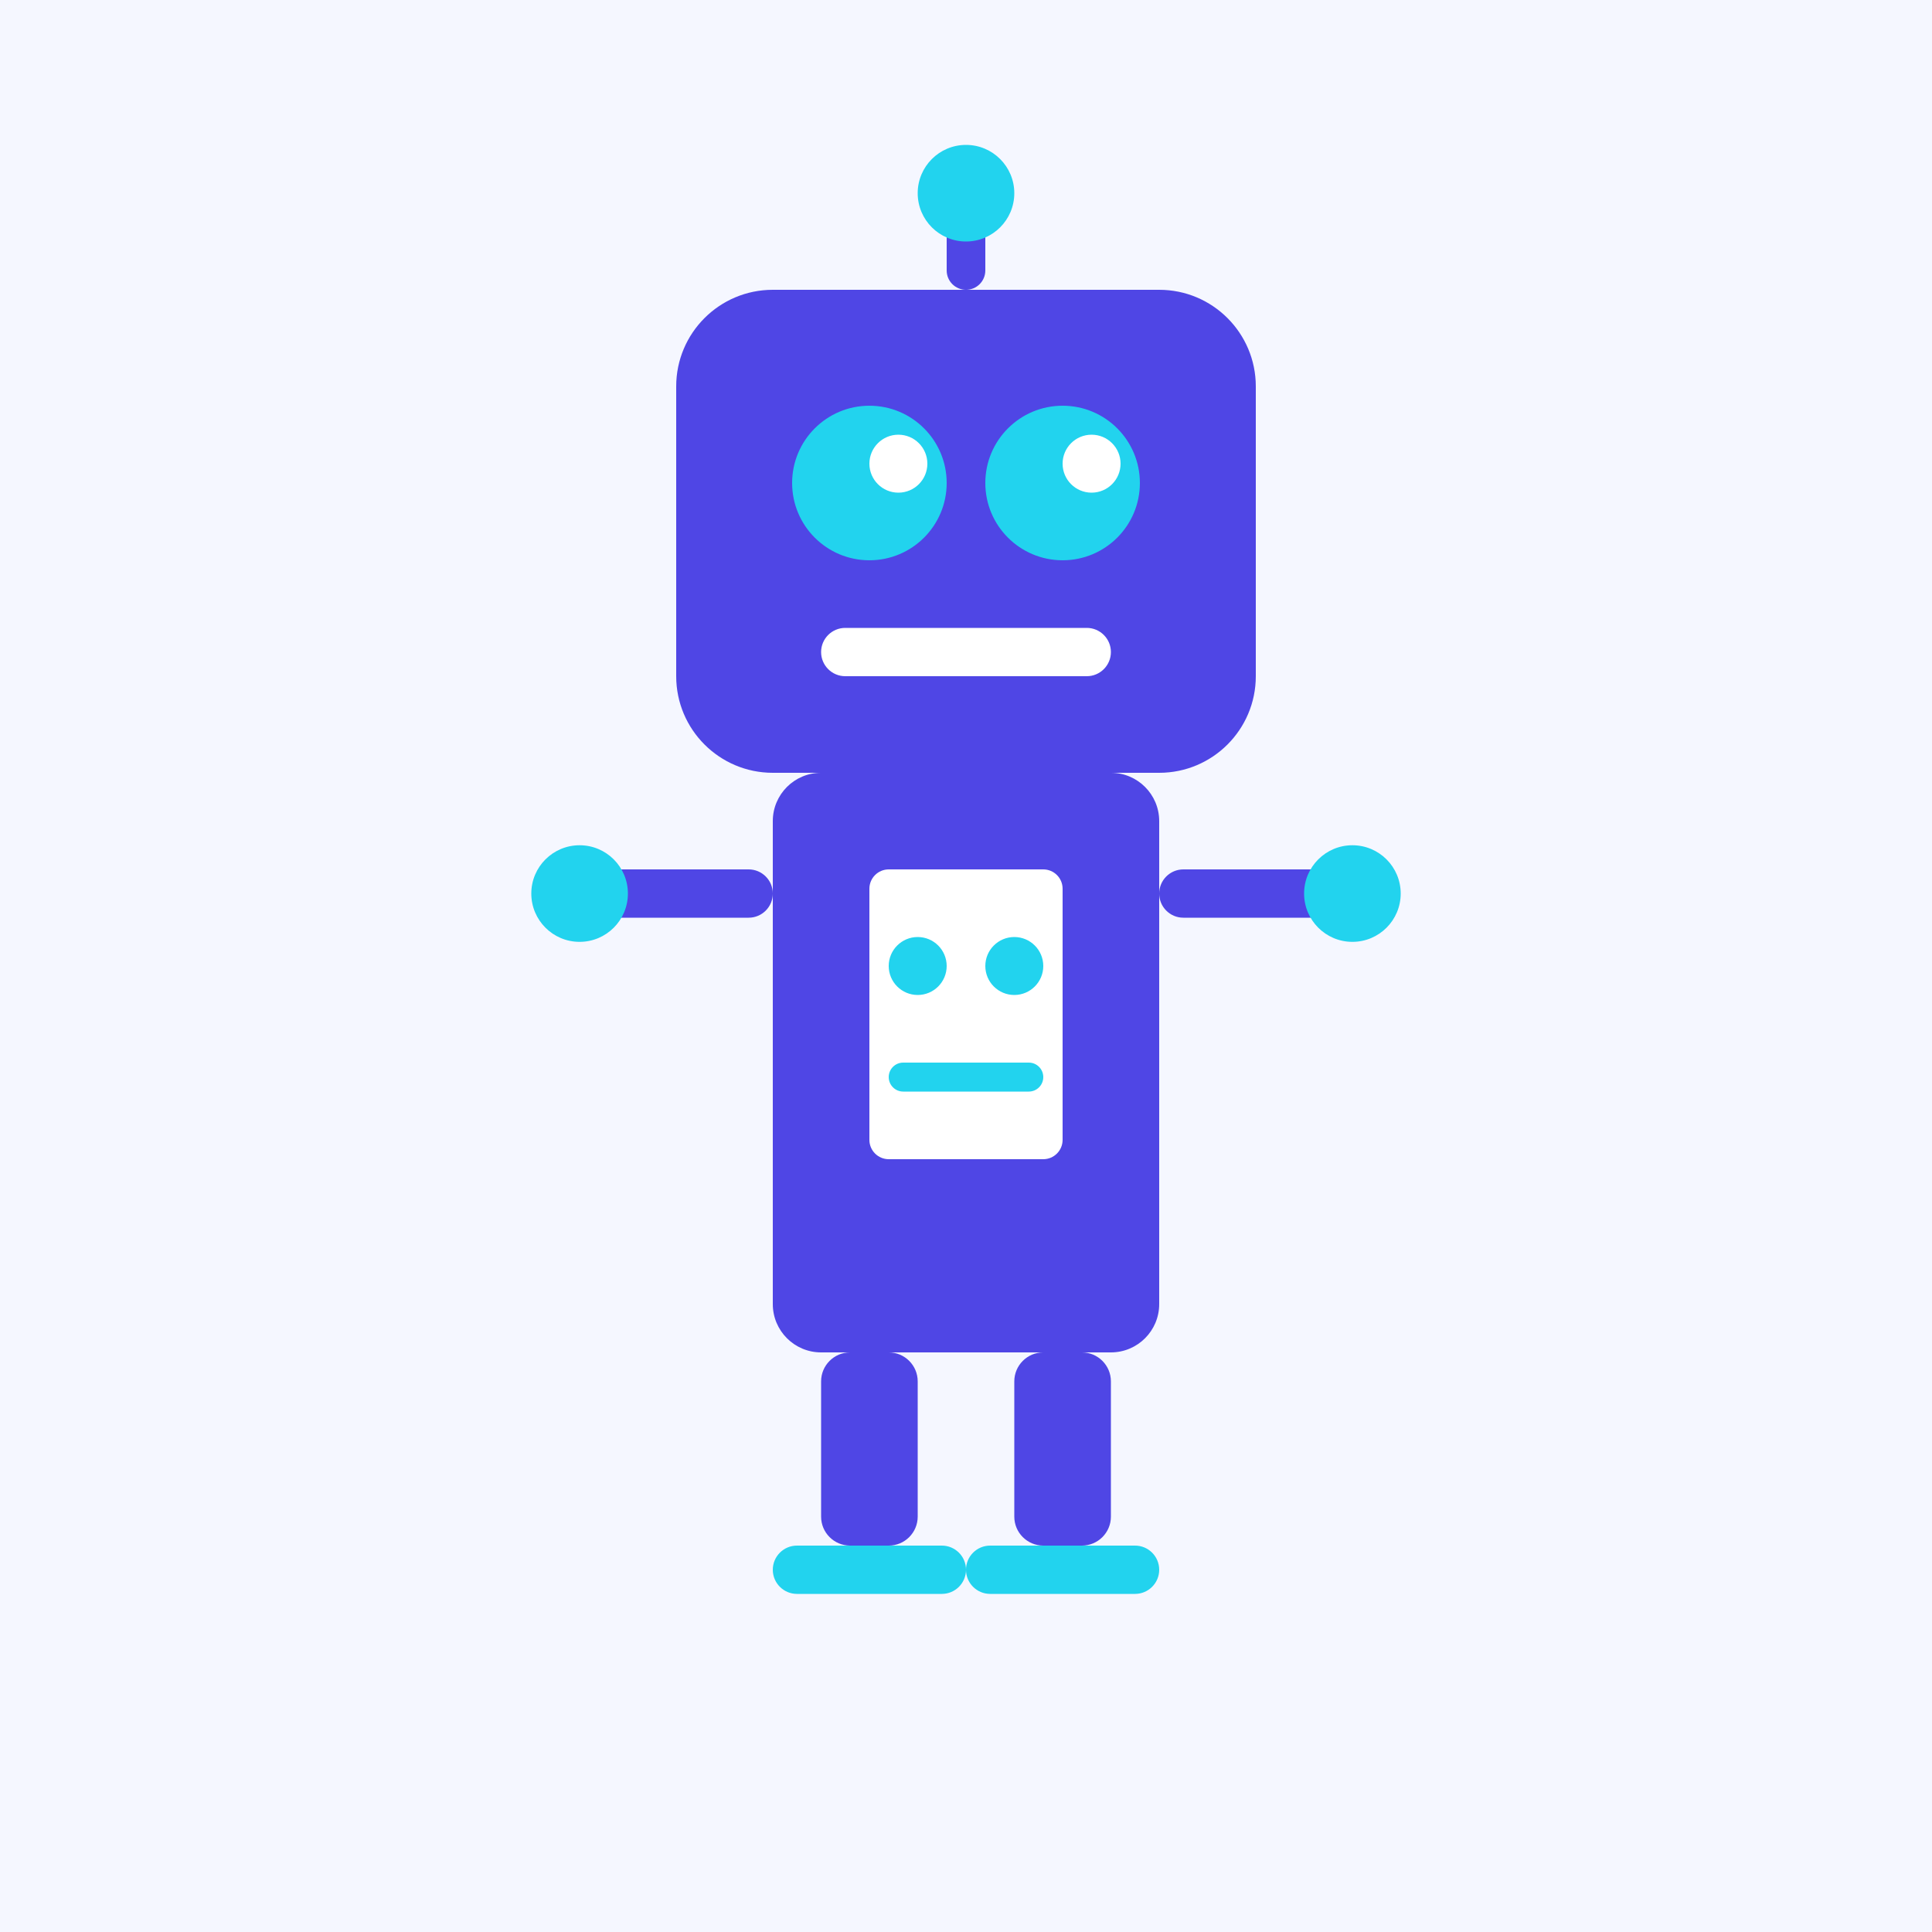
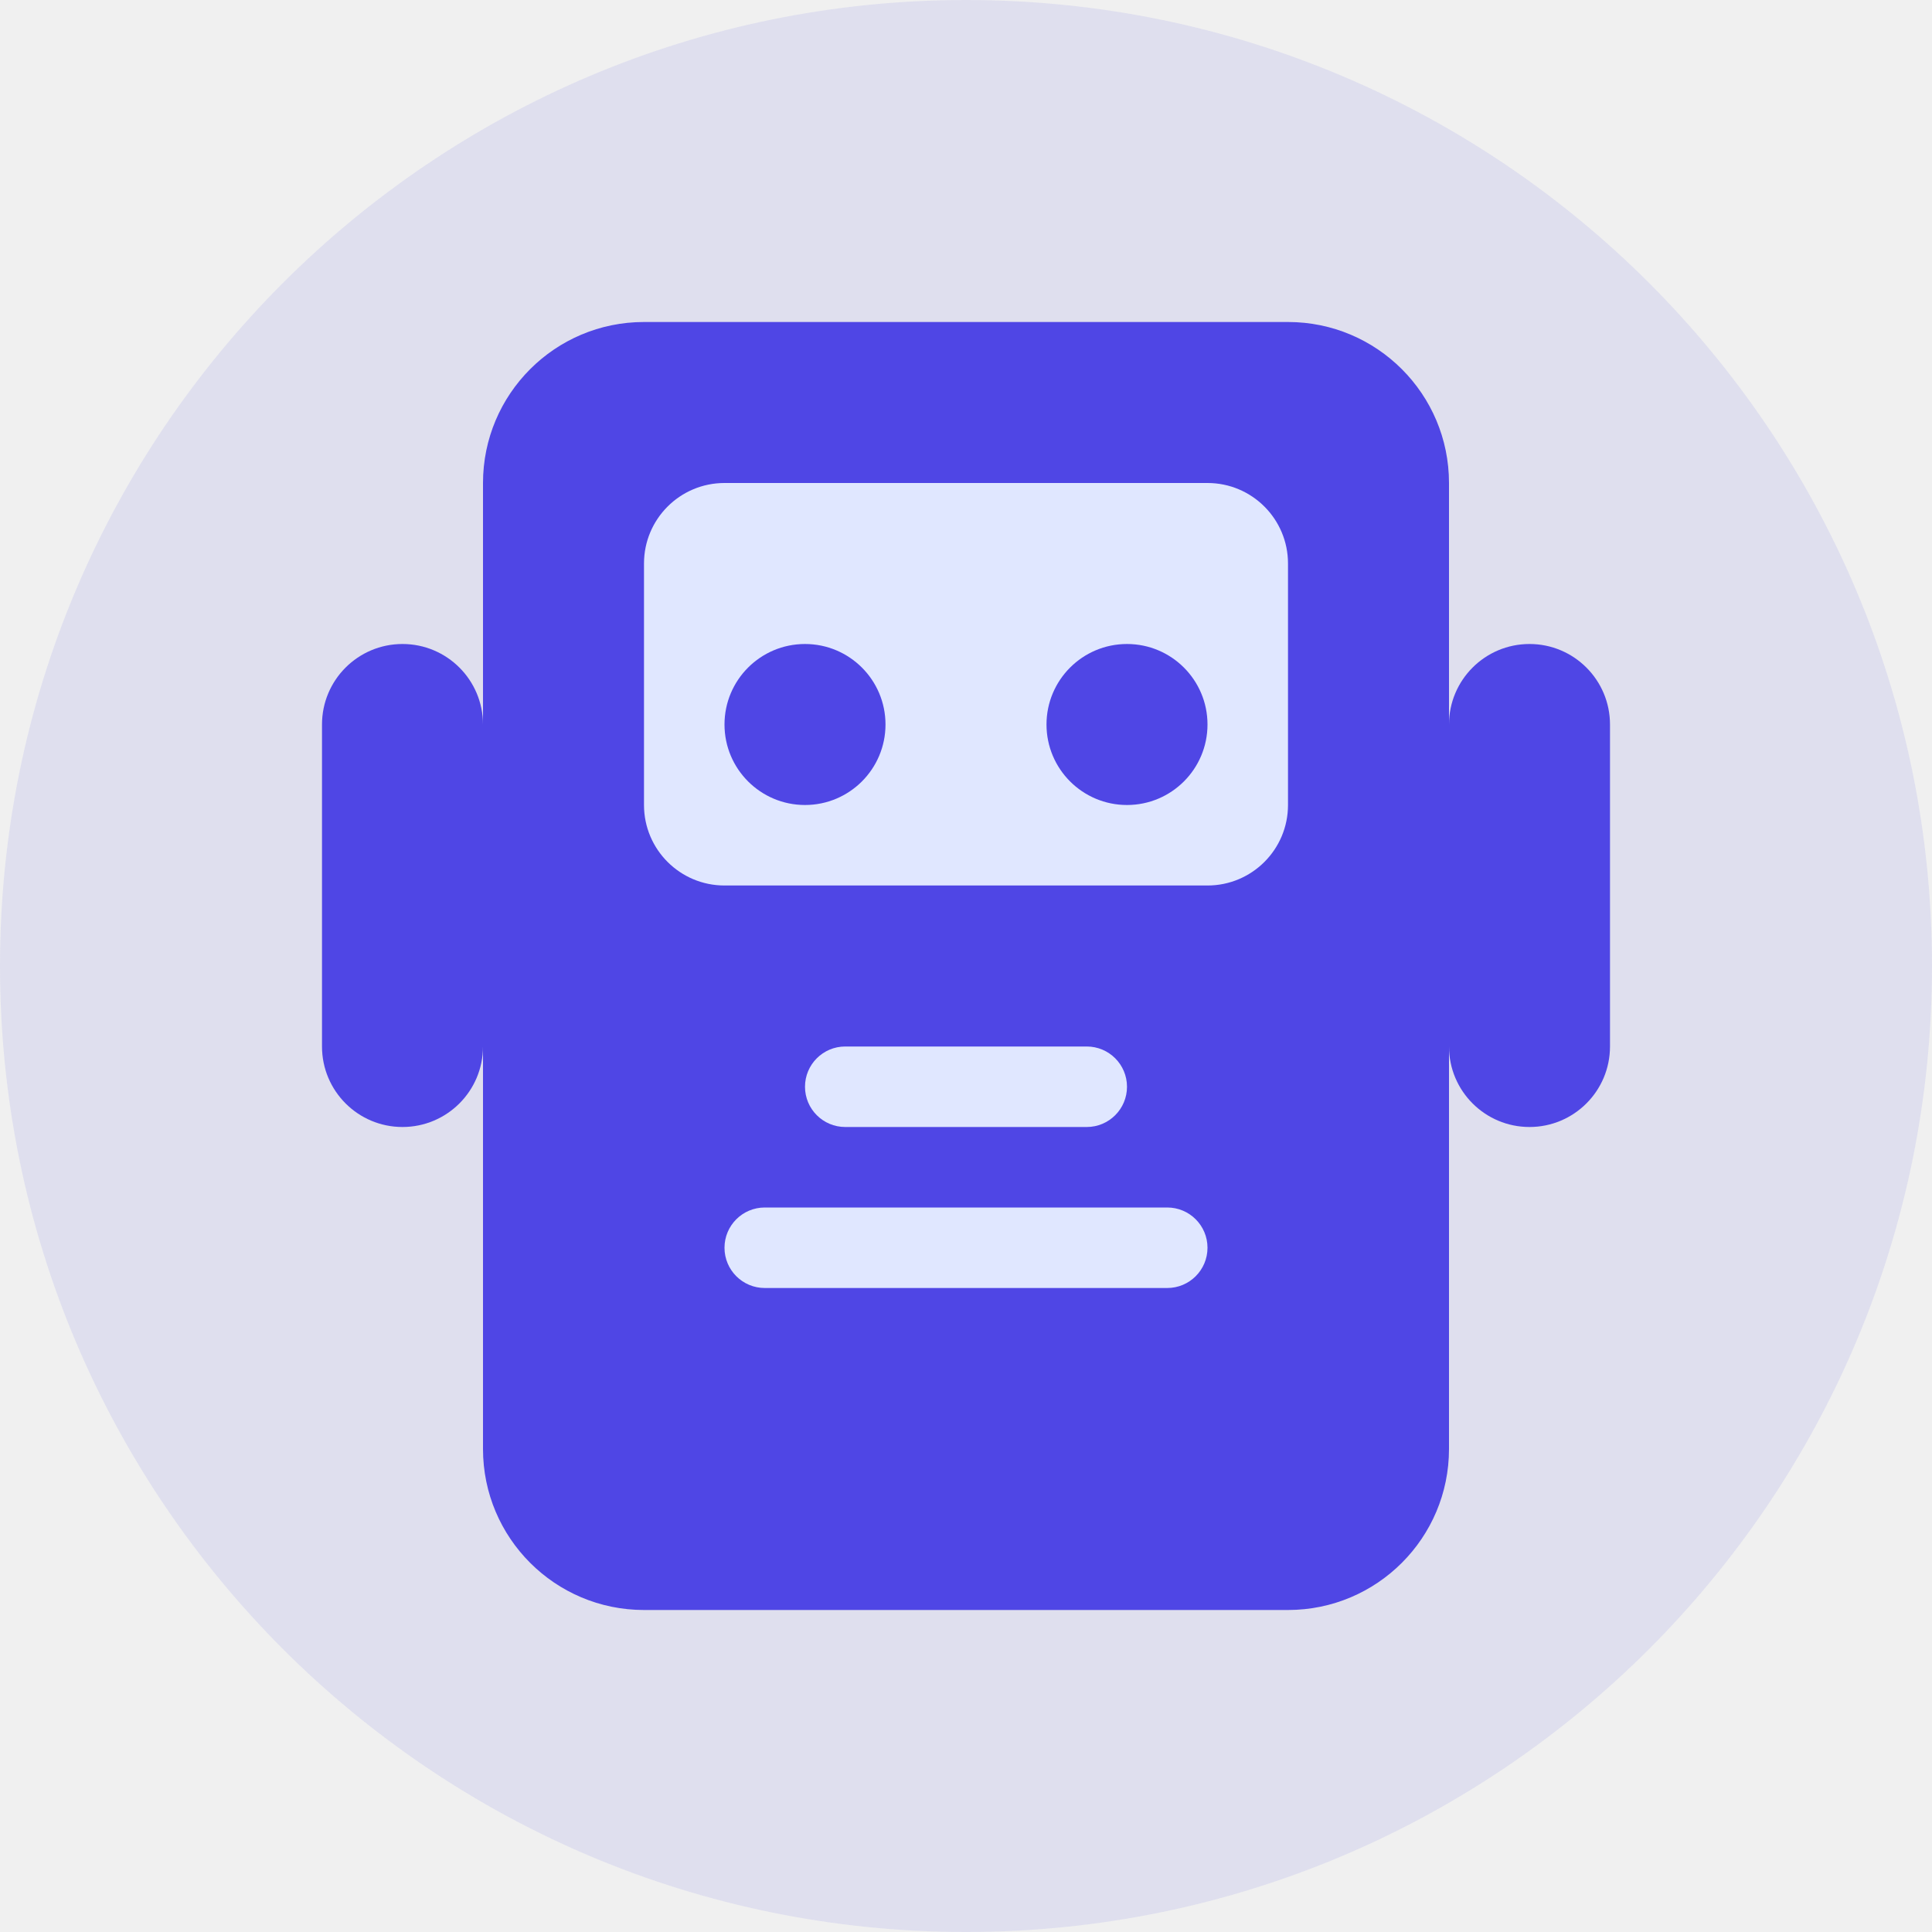
- <svg xmlns="http://www.w3.org/2000/svg" width="200px" height="200px" viewBox="0 0 200 200" version="1.1">
-   <g stroke="none" stroke-width="1" fill="none" fill-rule="evenodd">
-     <rect fill="#F5F7FF" x="0" y="0" width="200" height="200" />
-     <g transform="translate(50, 30)">
-       <rect fill="#4F46E5" x="20" y="0" width="60" height="50" rx="10" />
-       <circle fill="#22D3EE" cx="40" cy="20" r="8" />
-       <circle fill="#22D3EE" cx="60" cy="20" r="8" />
-       <circle fill="#FFFFFF" cx="43" cy="18" r="3" />
-       <circle fill="#FFFFFF" cx="63" cy="18" r="3" />
-       <rect fill="#FFFFFF" x="35" y="35" width="30" height="5" rx="2.5" />
-       <rect fill="#4F46E5" x="48" y="-10" width="4" height="10" rx="2" />
-       <circle fill="#22D3EE" cx="50" cy="-10" r="5" />
-       <rect fill="#4F46E5" x="30" y="50" width="40" height="60" rx="5" />
-       <rect fill="#FFFFFF" x="40" y="60" width="20" height="30" rx="2" />
-       <circle fill="#22D3EE" cx="45" cy="70" r="3" />
-       <circle fill="#22D3EE" cx="55" cy="70" r="3" />
-       <rect fill="#22D3EE" x="42" y="80" width="16" height="3" rx="1.5" />
-       <rect fill="#4F46E5" x="10" y="60" width="20" height="5" rx="2.5" />
-       <rect fill="#4F46E5" x="70" y="60" width="20" height="5" rx="2.5" />
-       <circle fill="#22D3EE" cx="10" cy="62.5" r="5" />
-       <circle fill="#22D3EE" cx="90" cy="62.5" r="5" />
-       <rect fill="#4F46E5" x="35" y="110" width="10" height="20" rx="3" />
-       <rect fill="#4F46E5" x="55" y="110" width="10" height="20" rx="3" />
-       <rect fill="#22D3EE" x="30" y="130" width="20" height="5" rx="2.5" />
-       <rect fill="#22D3EE" x="50" y="130" width="20" height="5" rx="2.5" />
-     </g>
-   </g>
+ <svg xmlns="http://www.w3.org/2000/svg" width="120" height="120" viewBox="0 0 120 120" fill="none">
+   <rect width="120" height="120" rx="60" fill="#4F46E5" fill-opacity="0.1" />
+   <rect x="30" y="20" width="60" height="80" rx="10" fill="#4F46E5" />
+   <rect x="40" y="30" width="40" height="25" rx="5" fill="#E0E7FF" />
+   <rect x="45" y="40" width="10" height="10" rx="5" fill="#4F46E5" />
+   <rect x="65" y="40" width="10" height="10" rx="5" fill="#4F46E5" />
+   <rect x="50" y="65" width="20" height="5" rx="2.5" fill="#E0E7FF" />
+   <rect x="45" y="75" width="30" height="5" rx="2.5" fill="#E0E7FF" />
+   <rect x="20" y="40" width="10" height="30" rx="5" fill="#4F46E5" />
+   <rect x="90" y="40" width="10" height="30" rx="5" fill="#4F46E5" />
</svg>
